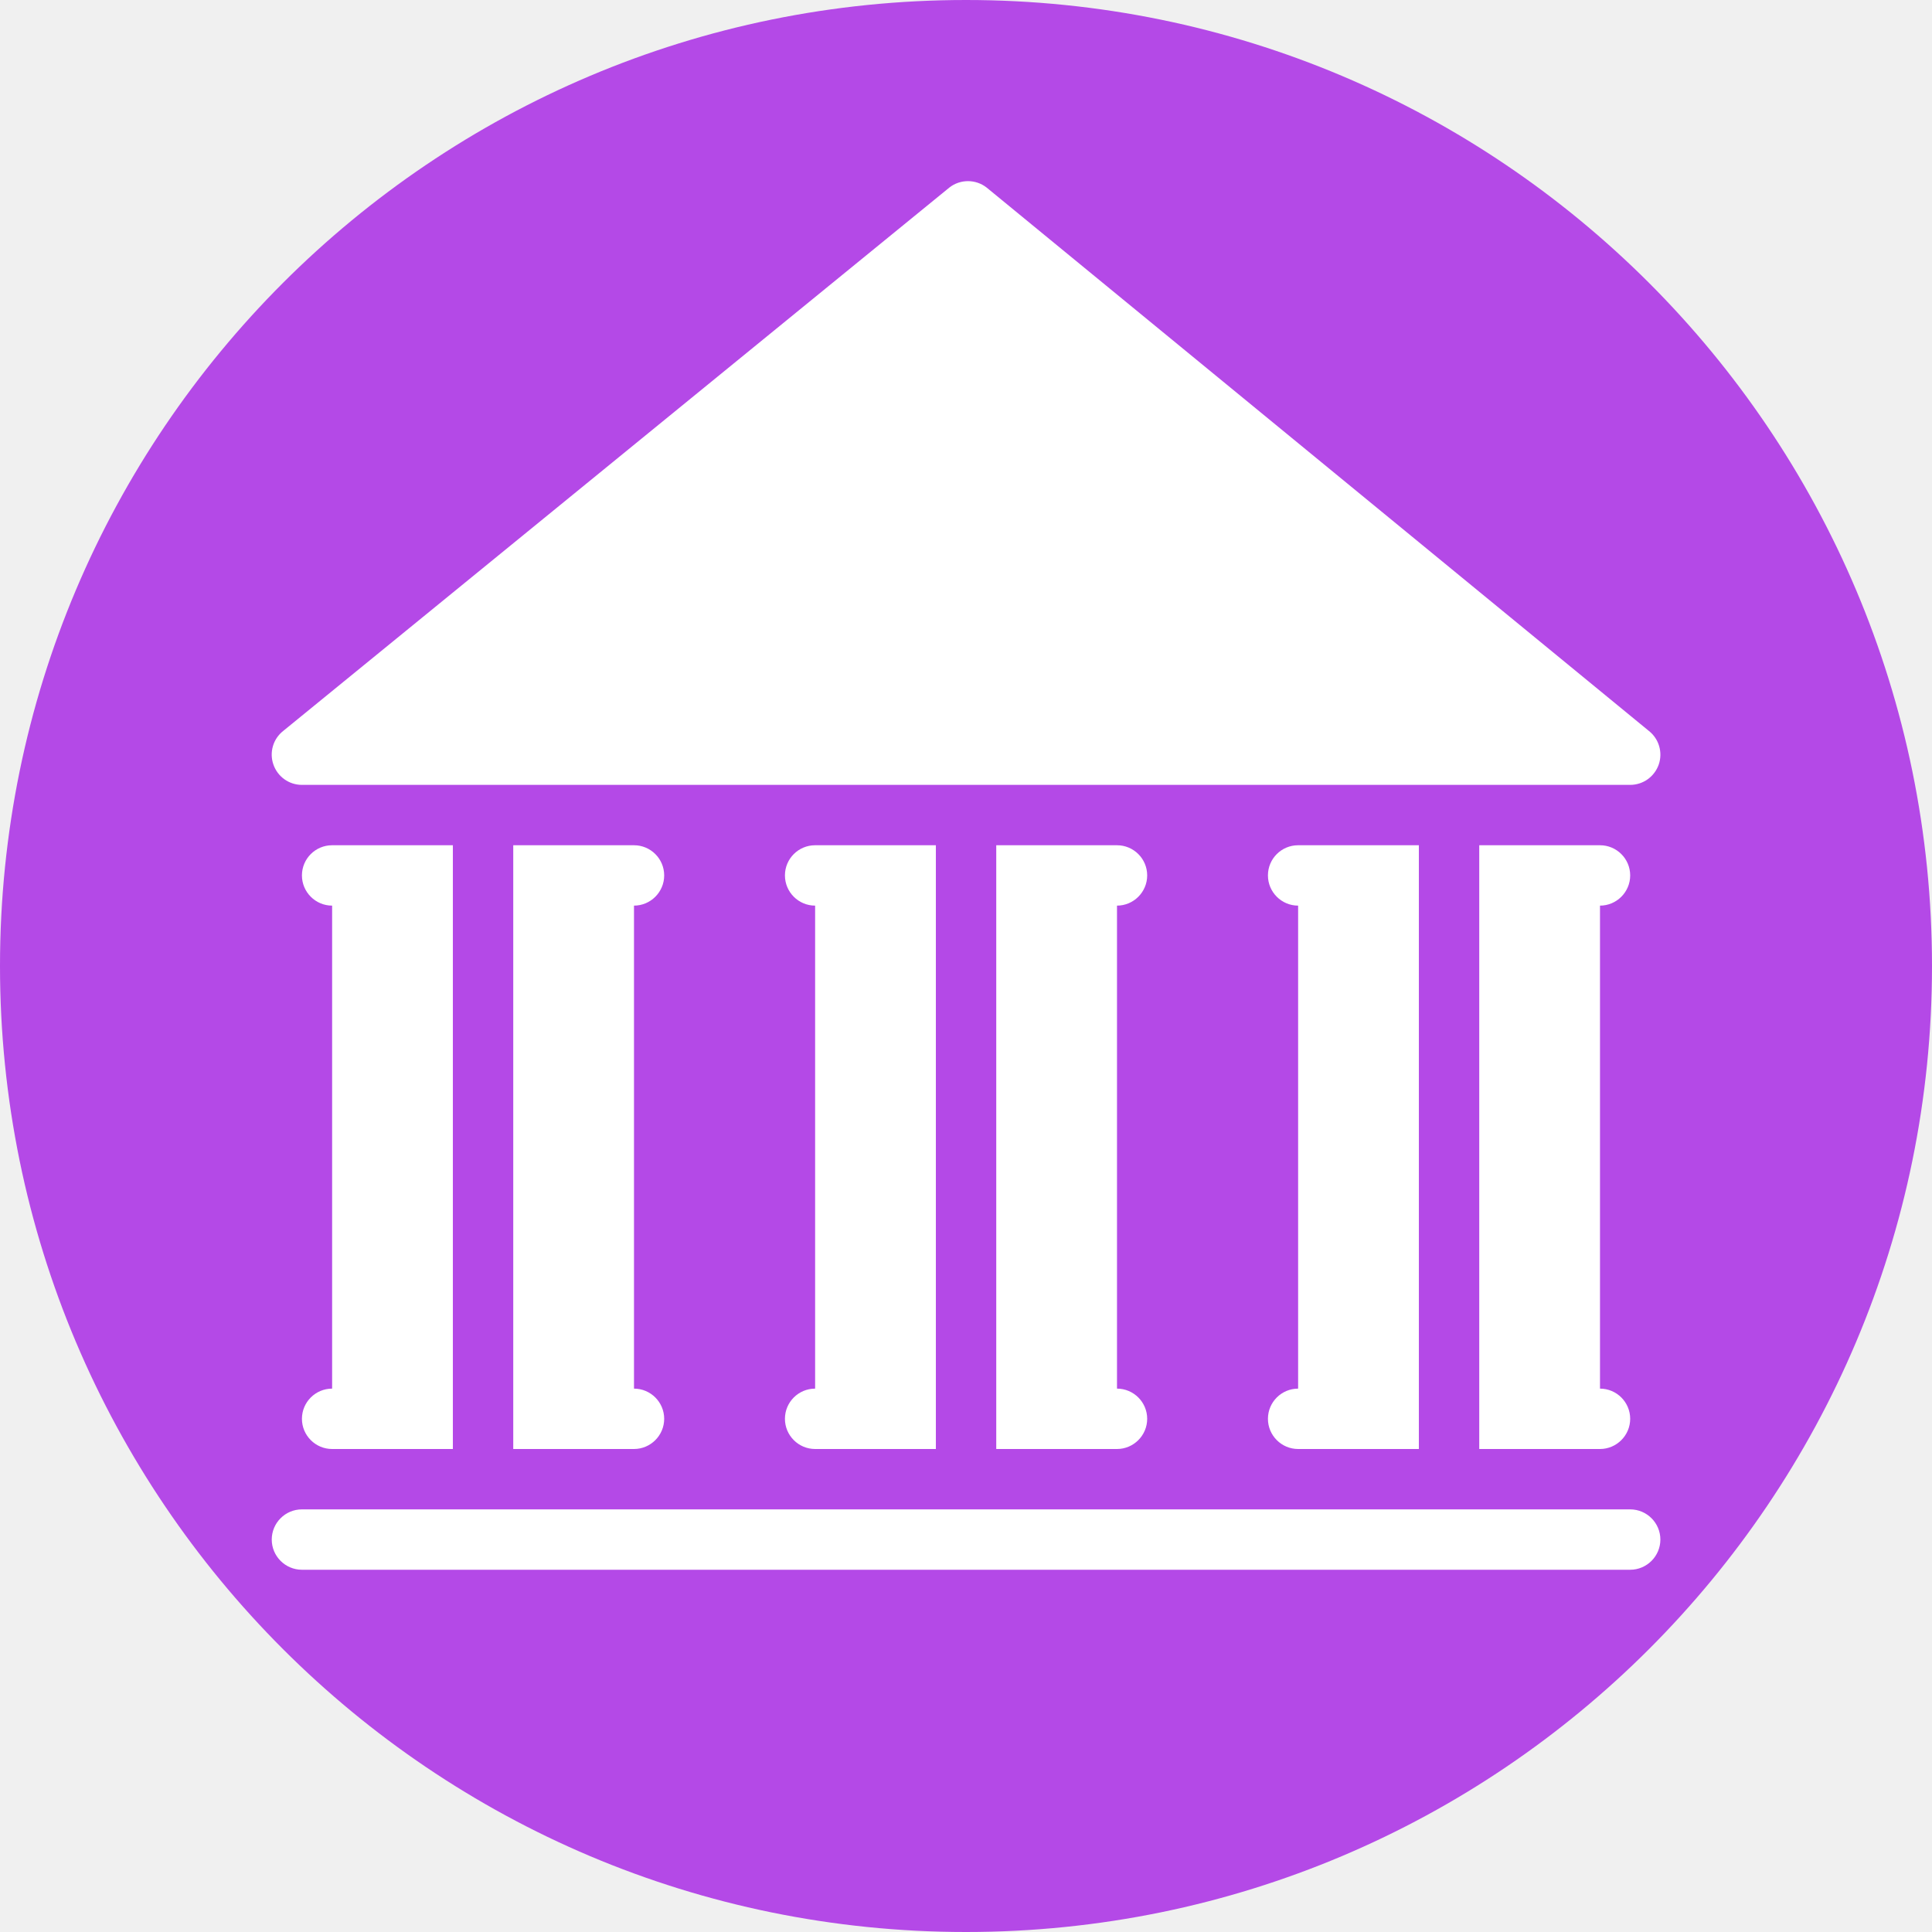
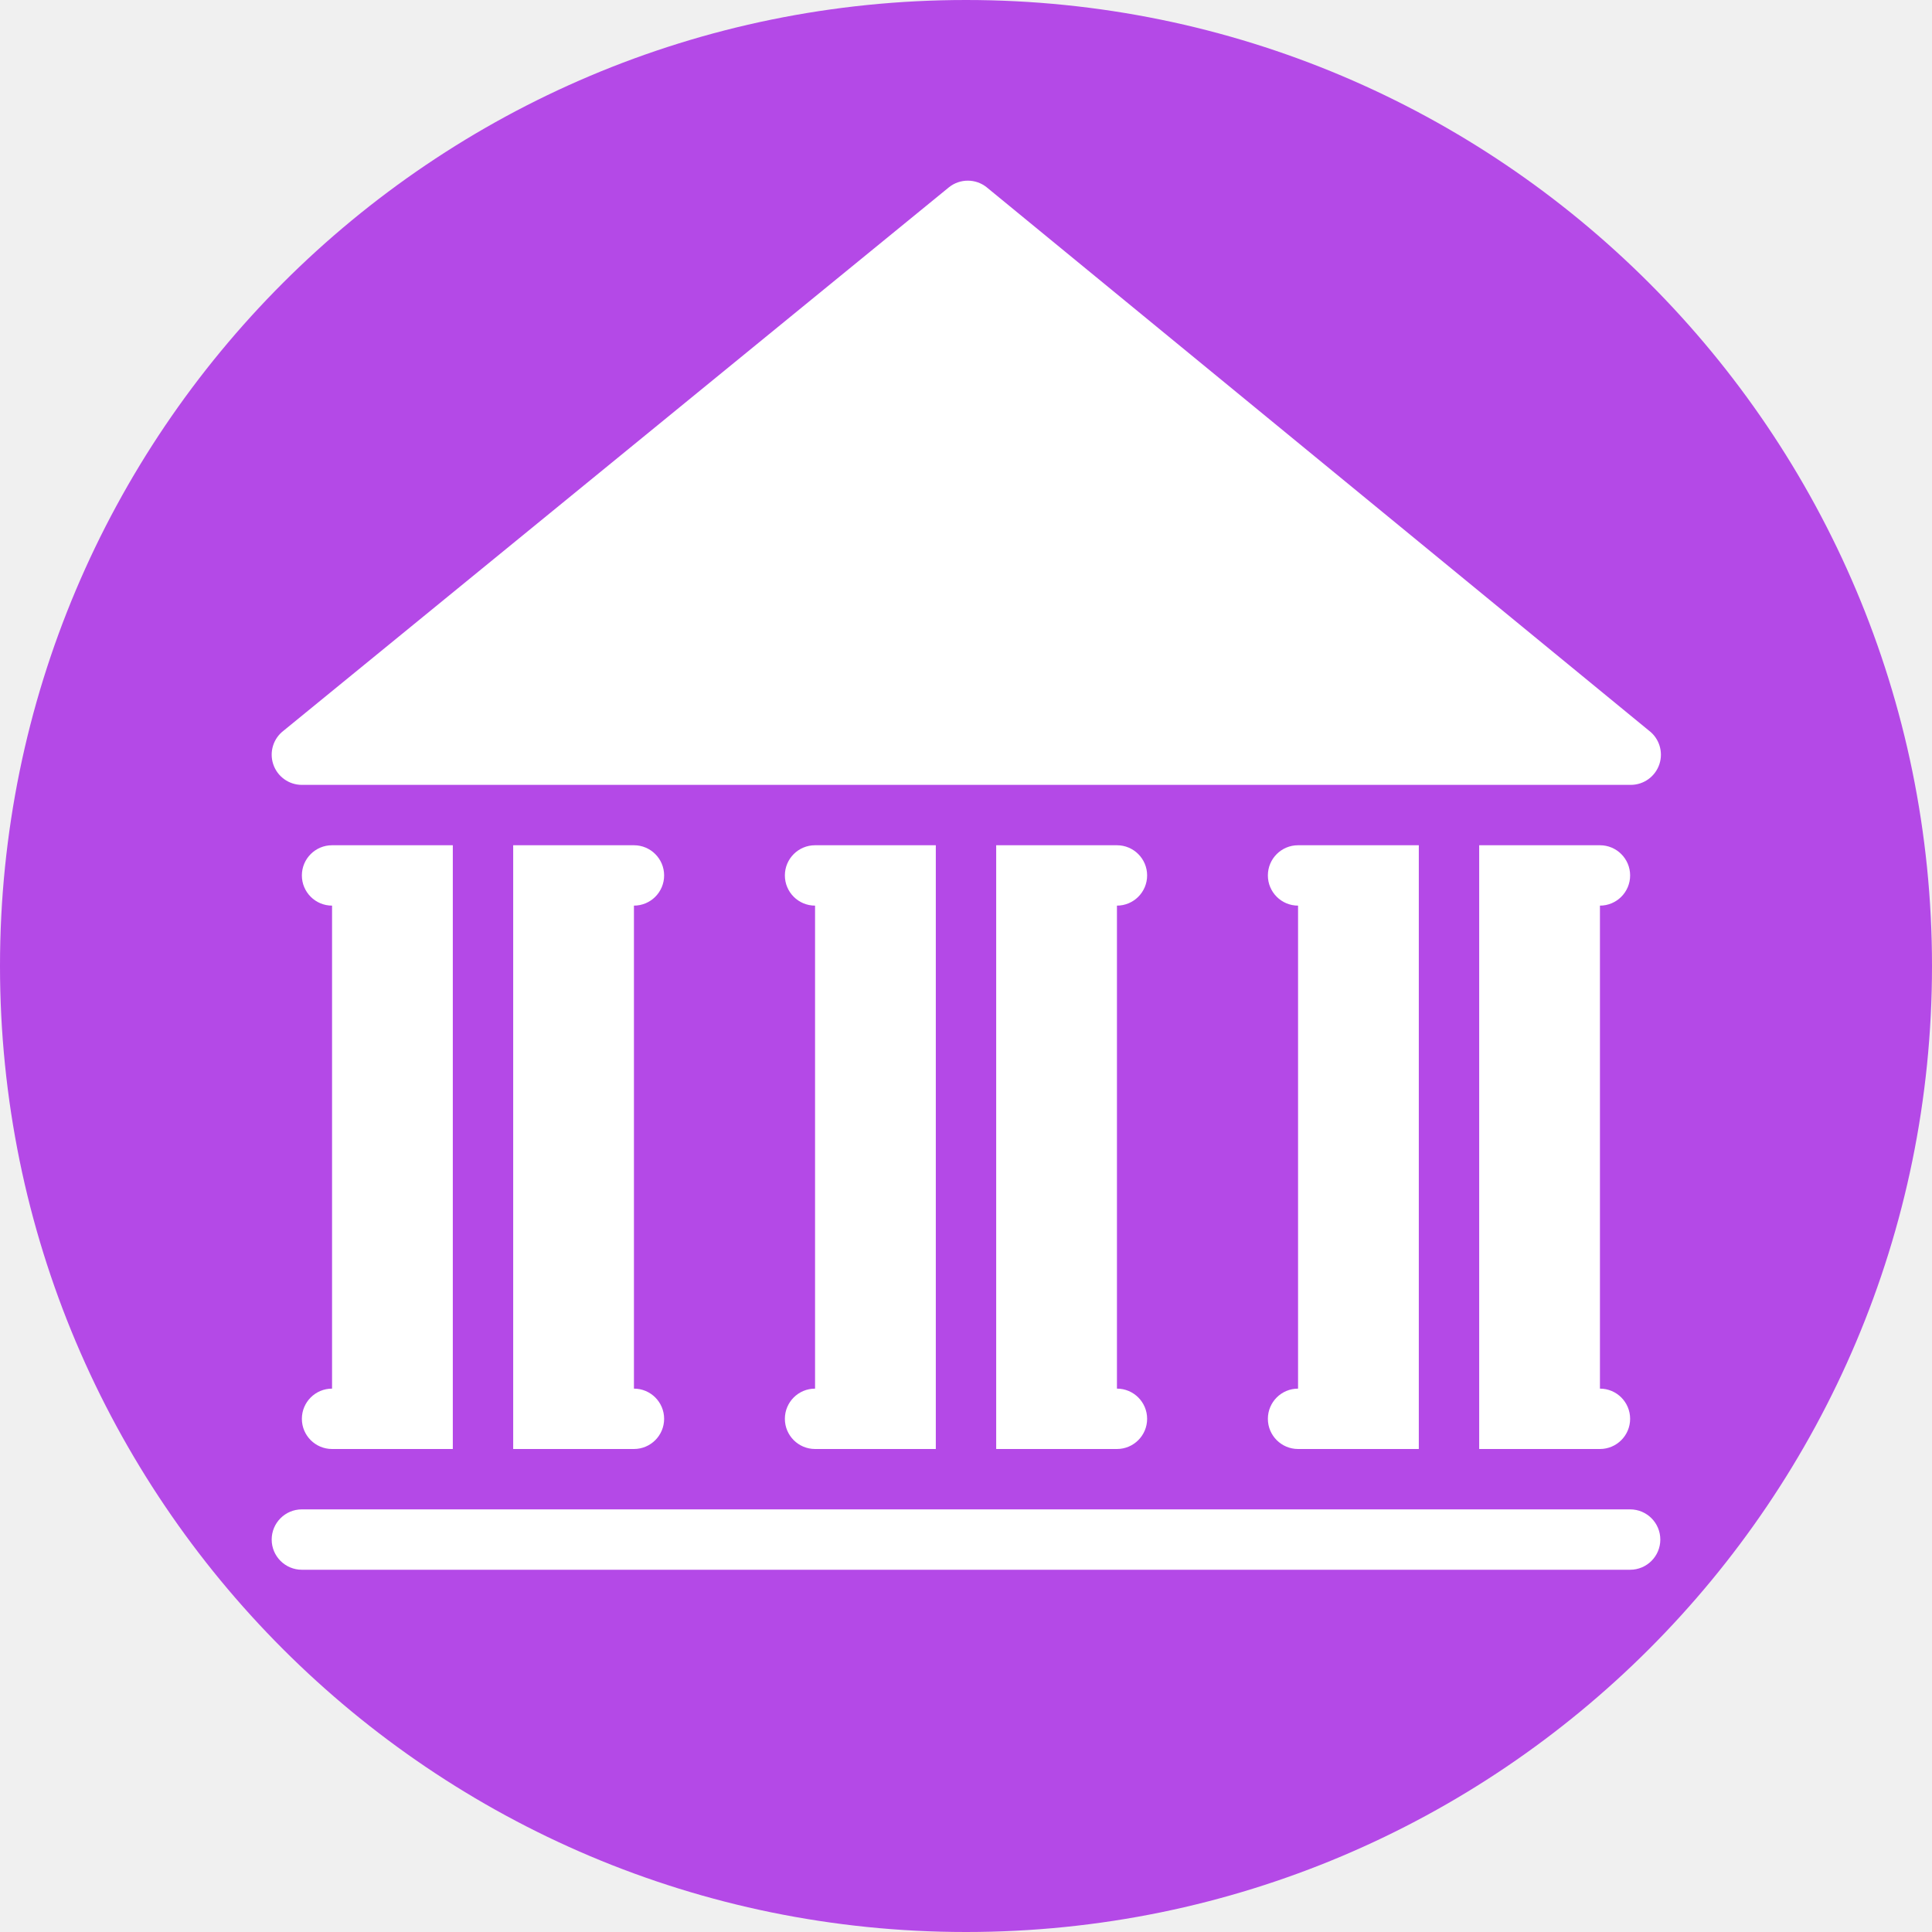
- <svg xmlns="http://www.w3.org/2000/svg" width="32" height="32" viewBox="0 0 32 32">
+ <svg xmlns="http://www.w3.org/2000/svg" viewBox="0 0 32 32">
  <g fill="none" fill-rule="evenodd">
    <circle cx="16" cy="16" r="16" fill="#B449E7" />
-     <path fill="#FFFFFF" d="M27.001,25 C27.276,25 27.501,25.224 27.501,25.5 C27.501,25.775 27.276,26 27.001,26 L5.001,26 C4.725,26 4.501,25.775 4.501,25.5 C4.501,25.224 4.725,25 5.001,25 L27.001,25 Z M24.501,14 L26.501,14 C26.776,14 27.001,14.223 27.001,14.5 C27.001,14.775 26.776,15 26.501,15 L26.501,23 C26.776,23 27.001,23.224 27.001,23.5 C27.001,23.775 26.776,24 26.501,24 L24.501,24 L24.501,14 Z M21.501,14 L23.501,14 L23.501,24 L21.501,24 C21.225,24 21.001,23.775 21.001,23.5 C21.001,23.224 21.225,23 21.501,23 L21.501,15 C21.225,15 21.001,14.775 21.001,14.5 C21.001,14.223 21.225,14 21.501,14 Z M8.501,14 L10.501,14 C10.776,14 11.001,14.223 11.001,14.5 C11.001,14.775 10.776,15 10.501,15 L10.501,23 C10.776,23 11.001,23.224 11.001,23.5 C11.001,23.775 10.776,24 10.501,24 L8.501,24 L8.501,14 Z M5.501,14 L7.501,14 L7.501,24 L5.501,24 C5.225,24 5.001,23.775 5.001,23.5 C5.001,23.224 5.225,23 5.501,23 L5.501,15 C5.225,15 5.001,14.775 5.001,14.5 C5.001,14.223 5.225,14 5.501,14 Z M16.501,14 L18.501,14 C18.776,14 19.001,14.223 19.001,14.5 C19.001,14.775 18.776,15 18.501,15 L18.501,23 C18.776,23 19.001,23.224 19.001,23.5 C19.001,23.775 18.776,24 18.501,24 L16.501,24 L16.501,14 Z M13.501,14 L15.501,14 L15.501,24 L13.501,24 C13.225,24 13.001,23.775 13.001,23.5 C13.001,23.224 13.225,23 13.501,23 L13.501,15 C13.225,15 13.001,14.775 13.001,14.5 C13.001,14.223 13.225,14 13.501,14 Z M5.001,13 C4.787,13 4.598,12.865 4.528,12.662 C4.458,12.461 4.524,12.236 4.693,12.105 L15.725,3.106 C15.905,2.965 16.16,2.965 16.341,3.106 L27.31,12.106 C27.478,12.238 27.543,12.462 27.474,12.663 C27.403,12.865 27.214,13 27.001,13 L5.001,13 Z" />
+     <path fill="#FFFFFF" d="M27 25a.5.5 0 0 1 0 1H5a.5.5 0 0 1 0-1h22zm-2.5-11h2a.5.5 0 0 1 0 1v8a.5.5 0 0 1 0 1h-2V14zm-3 0h2v10h-2a.5.5 0 0 1 0-1v-8a.5.5 0 0 1 0-1zm-13 0h2a.5.5 0 0 1 0 1v8a.5.5 0 0 1 0 1h-2V14zm-3 0h2v10h-2a.5.5 0 0 1 0-1v-8a.5.5 0 0 1 0-1zm11 0h2a.5.5 0 0 1 0 1v8a.5.5 0 0 1 0 1h-2V14zm-3 0h2v10h-2a.5.5 0 0 1 0-1v-8a.5.5 0 0 1 0-1zM5 13a.5.5 0 0 1-.3-.9l11.02-9a.5.5 0 0 1 .62 0l10.97 9a.5.5 0 0 1-.3.9H5z" />
  </g>
</svg>
